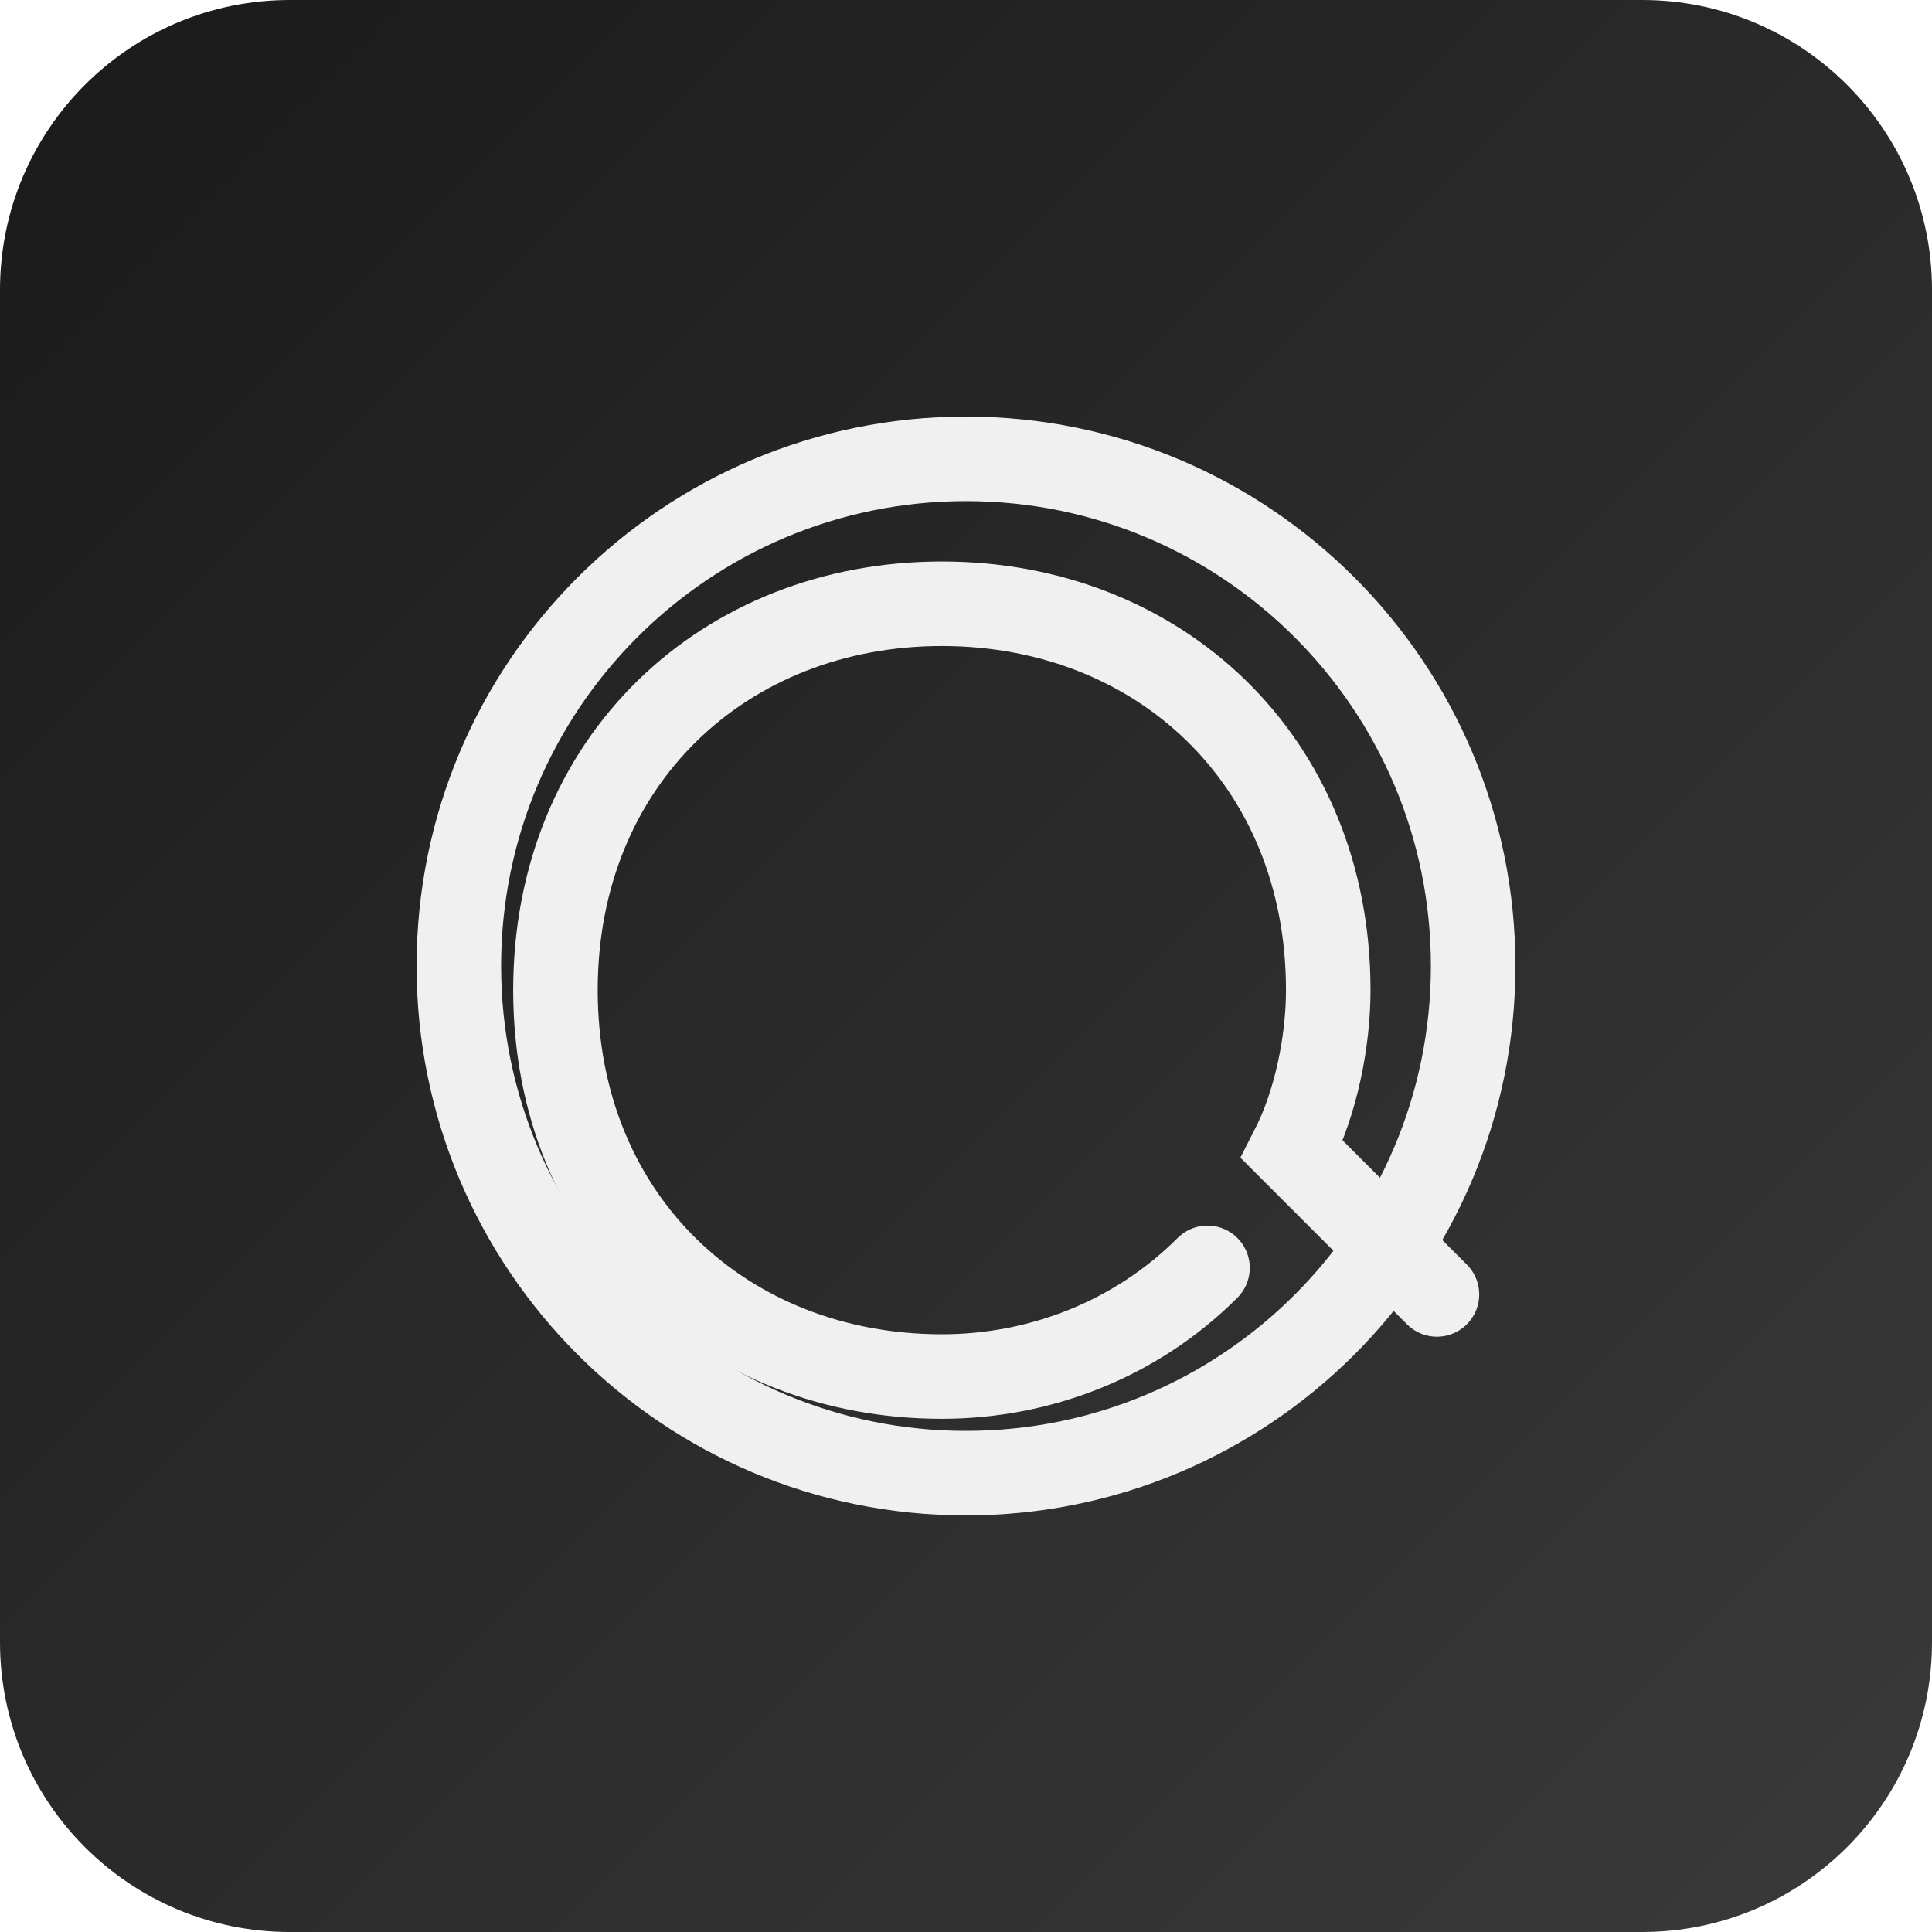
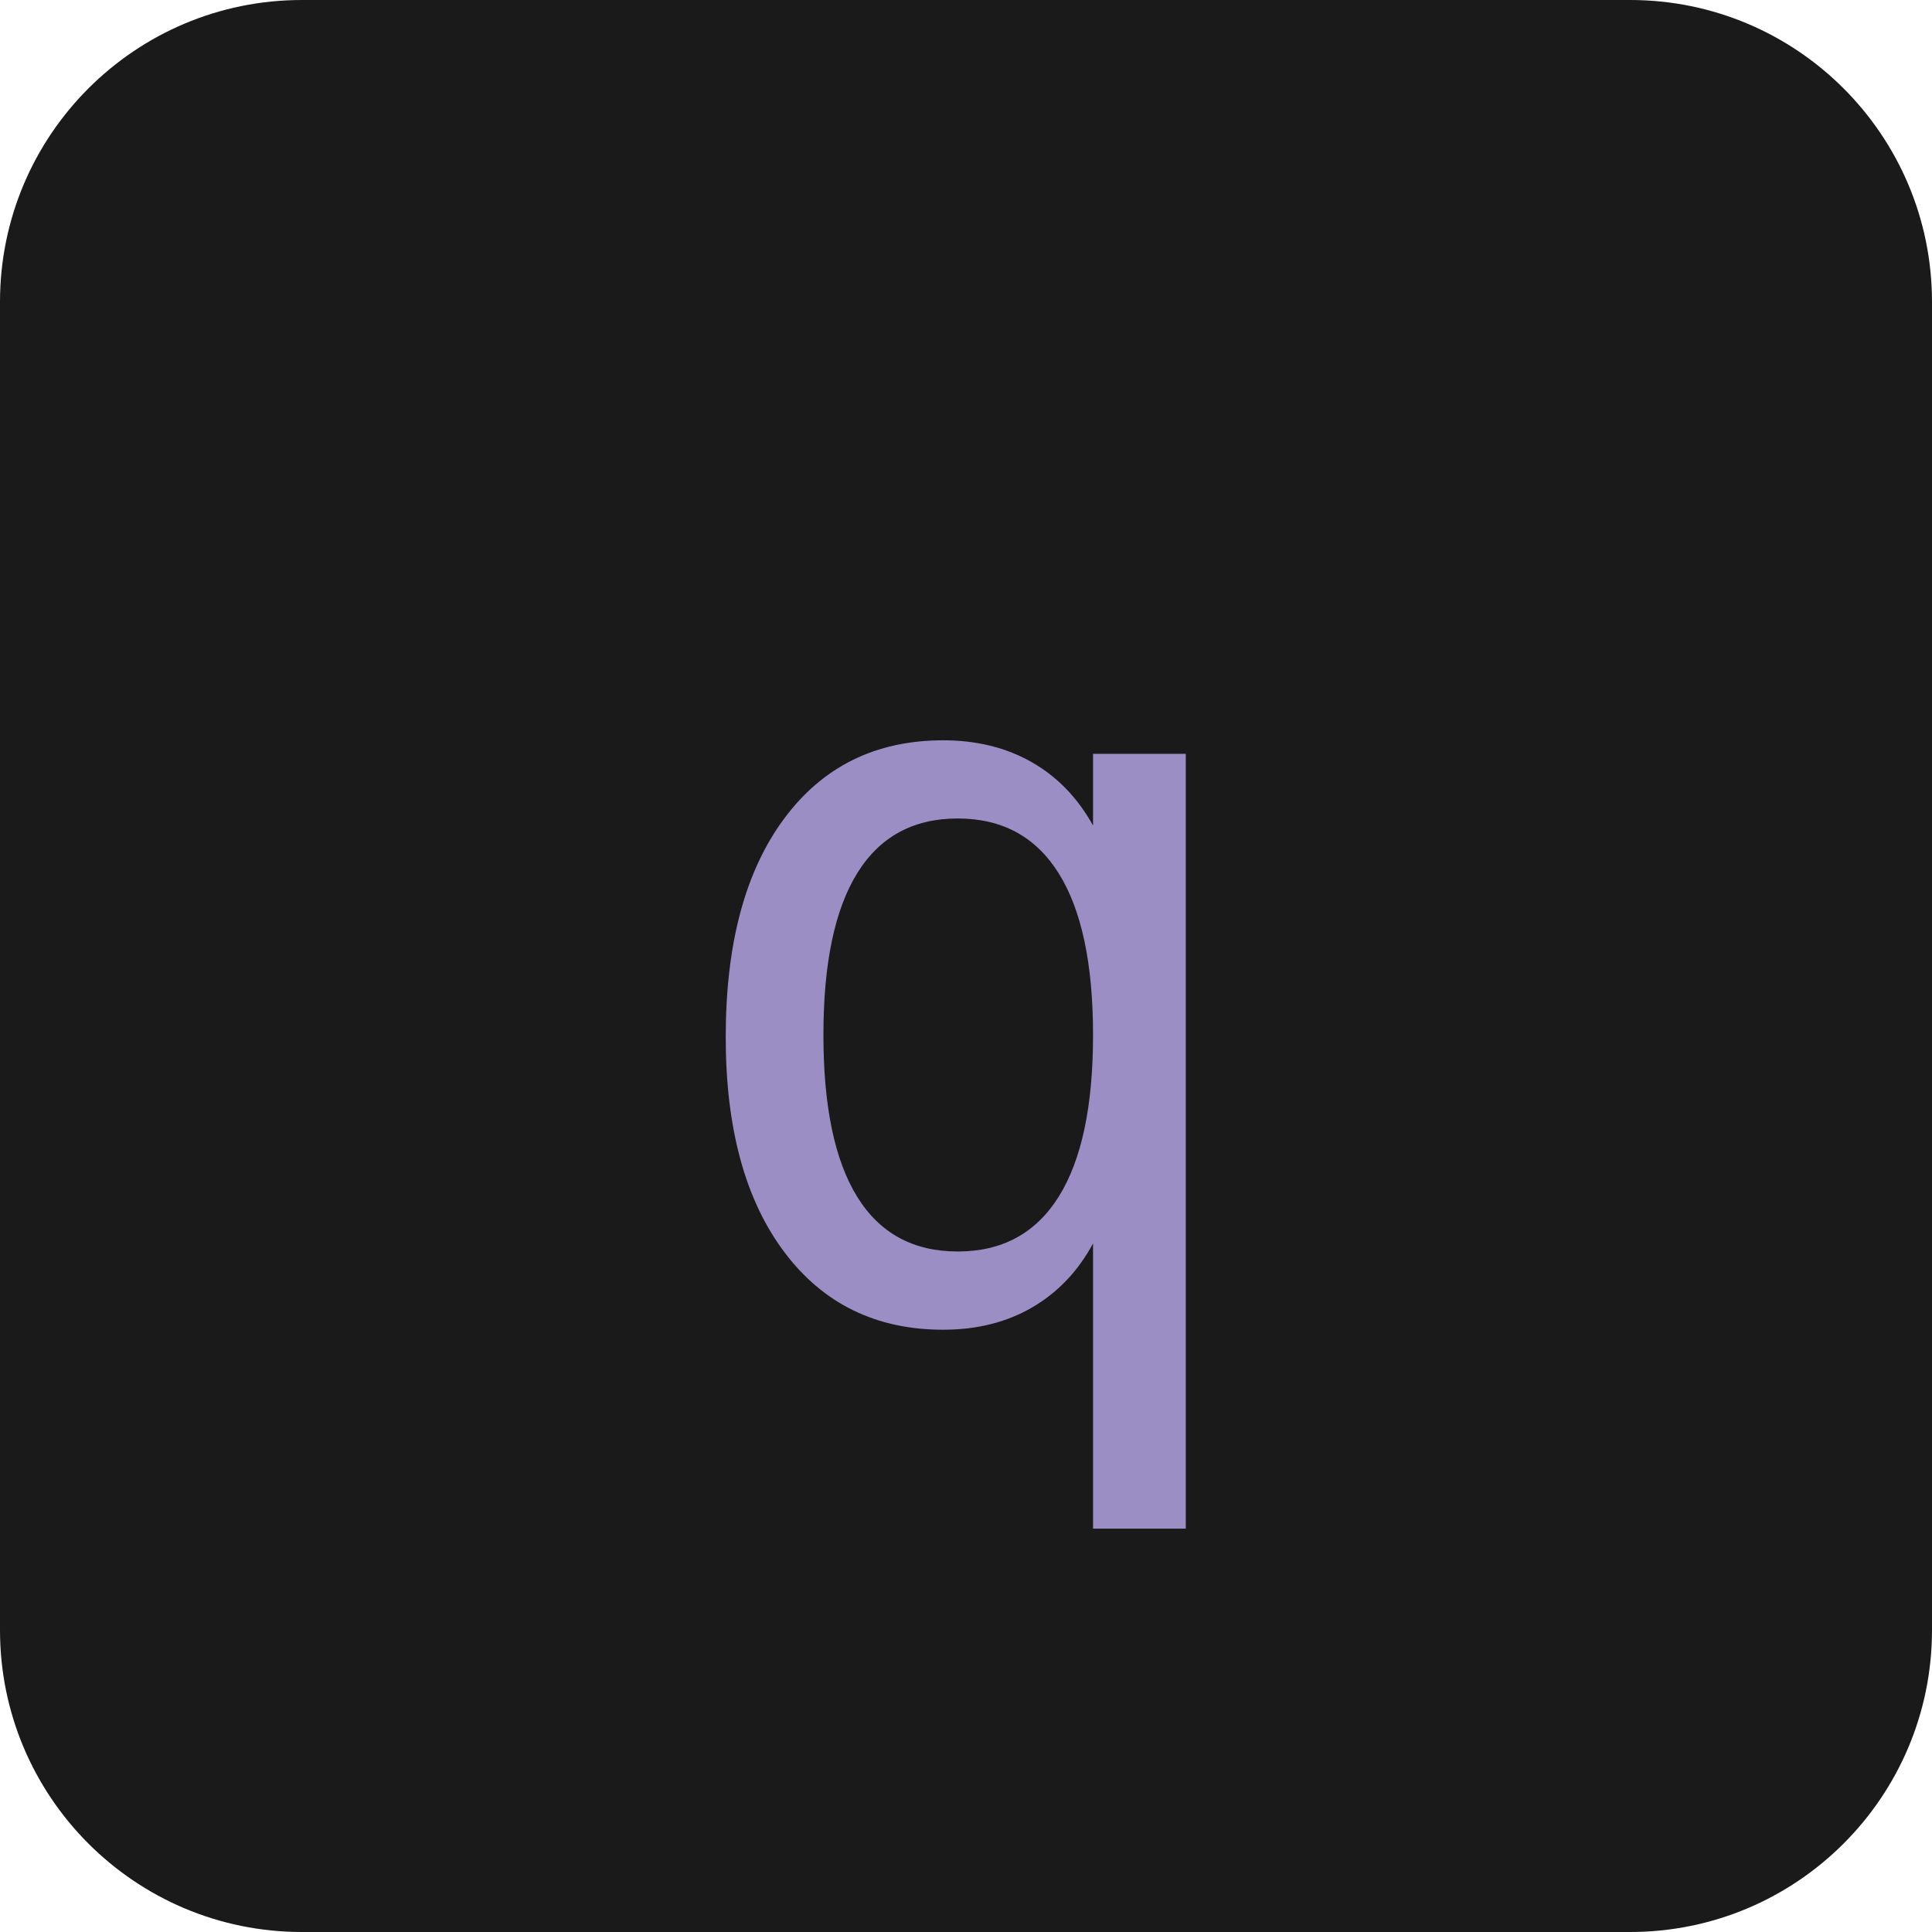
- <svg xmlns="http://www.w3.org/2000/svg" viewBox="0 0 320 320" role="img" aria-label="qrzn23 avatar">
-   <defs>
-     <linearGradient id="bg" x1="0%" y1="0%" x2="100%" y2="100%">
-       <stop offset="0%" stop-color="#1a1a1a" />
-       <stop offset="100%" stop-color="#3a3a3a" />
-     </linearGradient>
-   </defs>
-   <rect width="320" height="320" rx="48" fill="url(#bg)" />
-   <circle cx="160" cy="160" r="84" fill="none" stroke="#f0f0f0" stroke-width="14" />
-   <path d="M200 210c-12 12-28 18-44 18-36 0-64-26-64-64s28-64 64-64 64 26 64 64c0 8.4-2 18.6-6 26.4l24 24" fill="none" stroke="#f0f0f0" stroke-width="14" stroke-linecap="round" />
+ <svg xmlns="http://www.w3.org/2000/svg" viewBox="0 0 512 512" role="img" aria-label="qrzn23 avatar">
+   <rect width="512" height="512" rx="80" fill="#1a1a1a" />
+   <text x="256" y="348" font-family="ui-monospace,'Cascadia Code','SF Mono',Menlo,Consolas,monospace" font-size="272" font-weight="400" text-anchor="middle" fill="#9b8ec4">q</text>
</svg>
